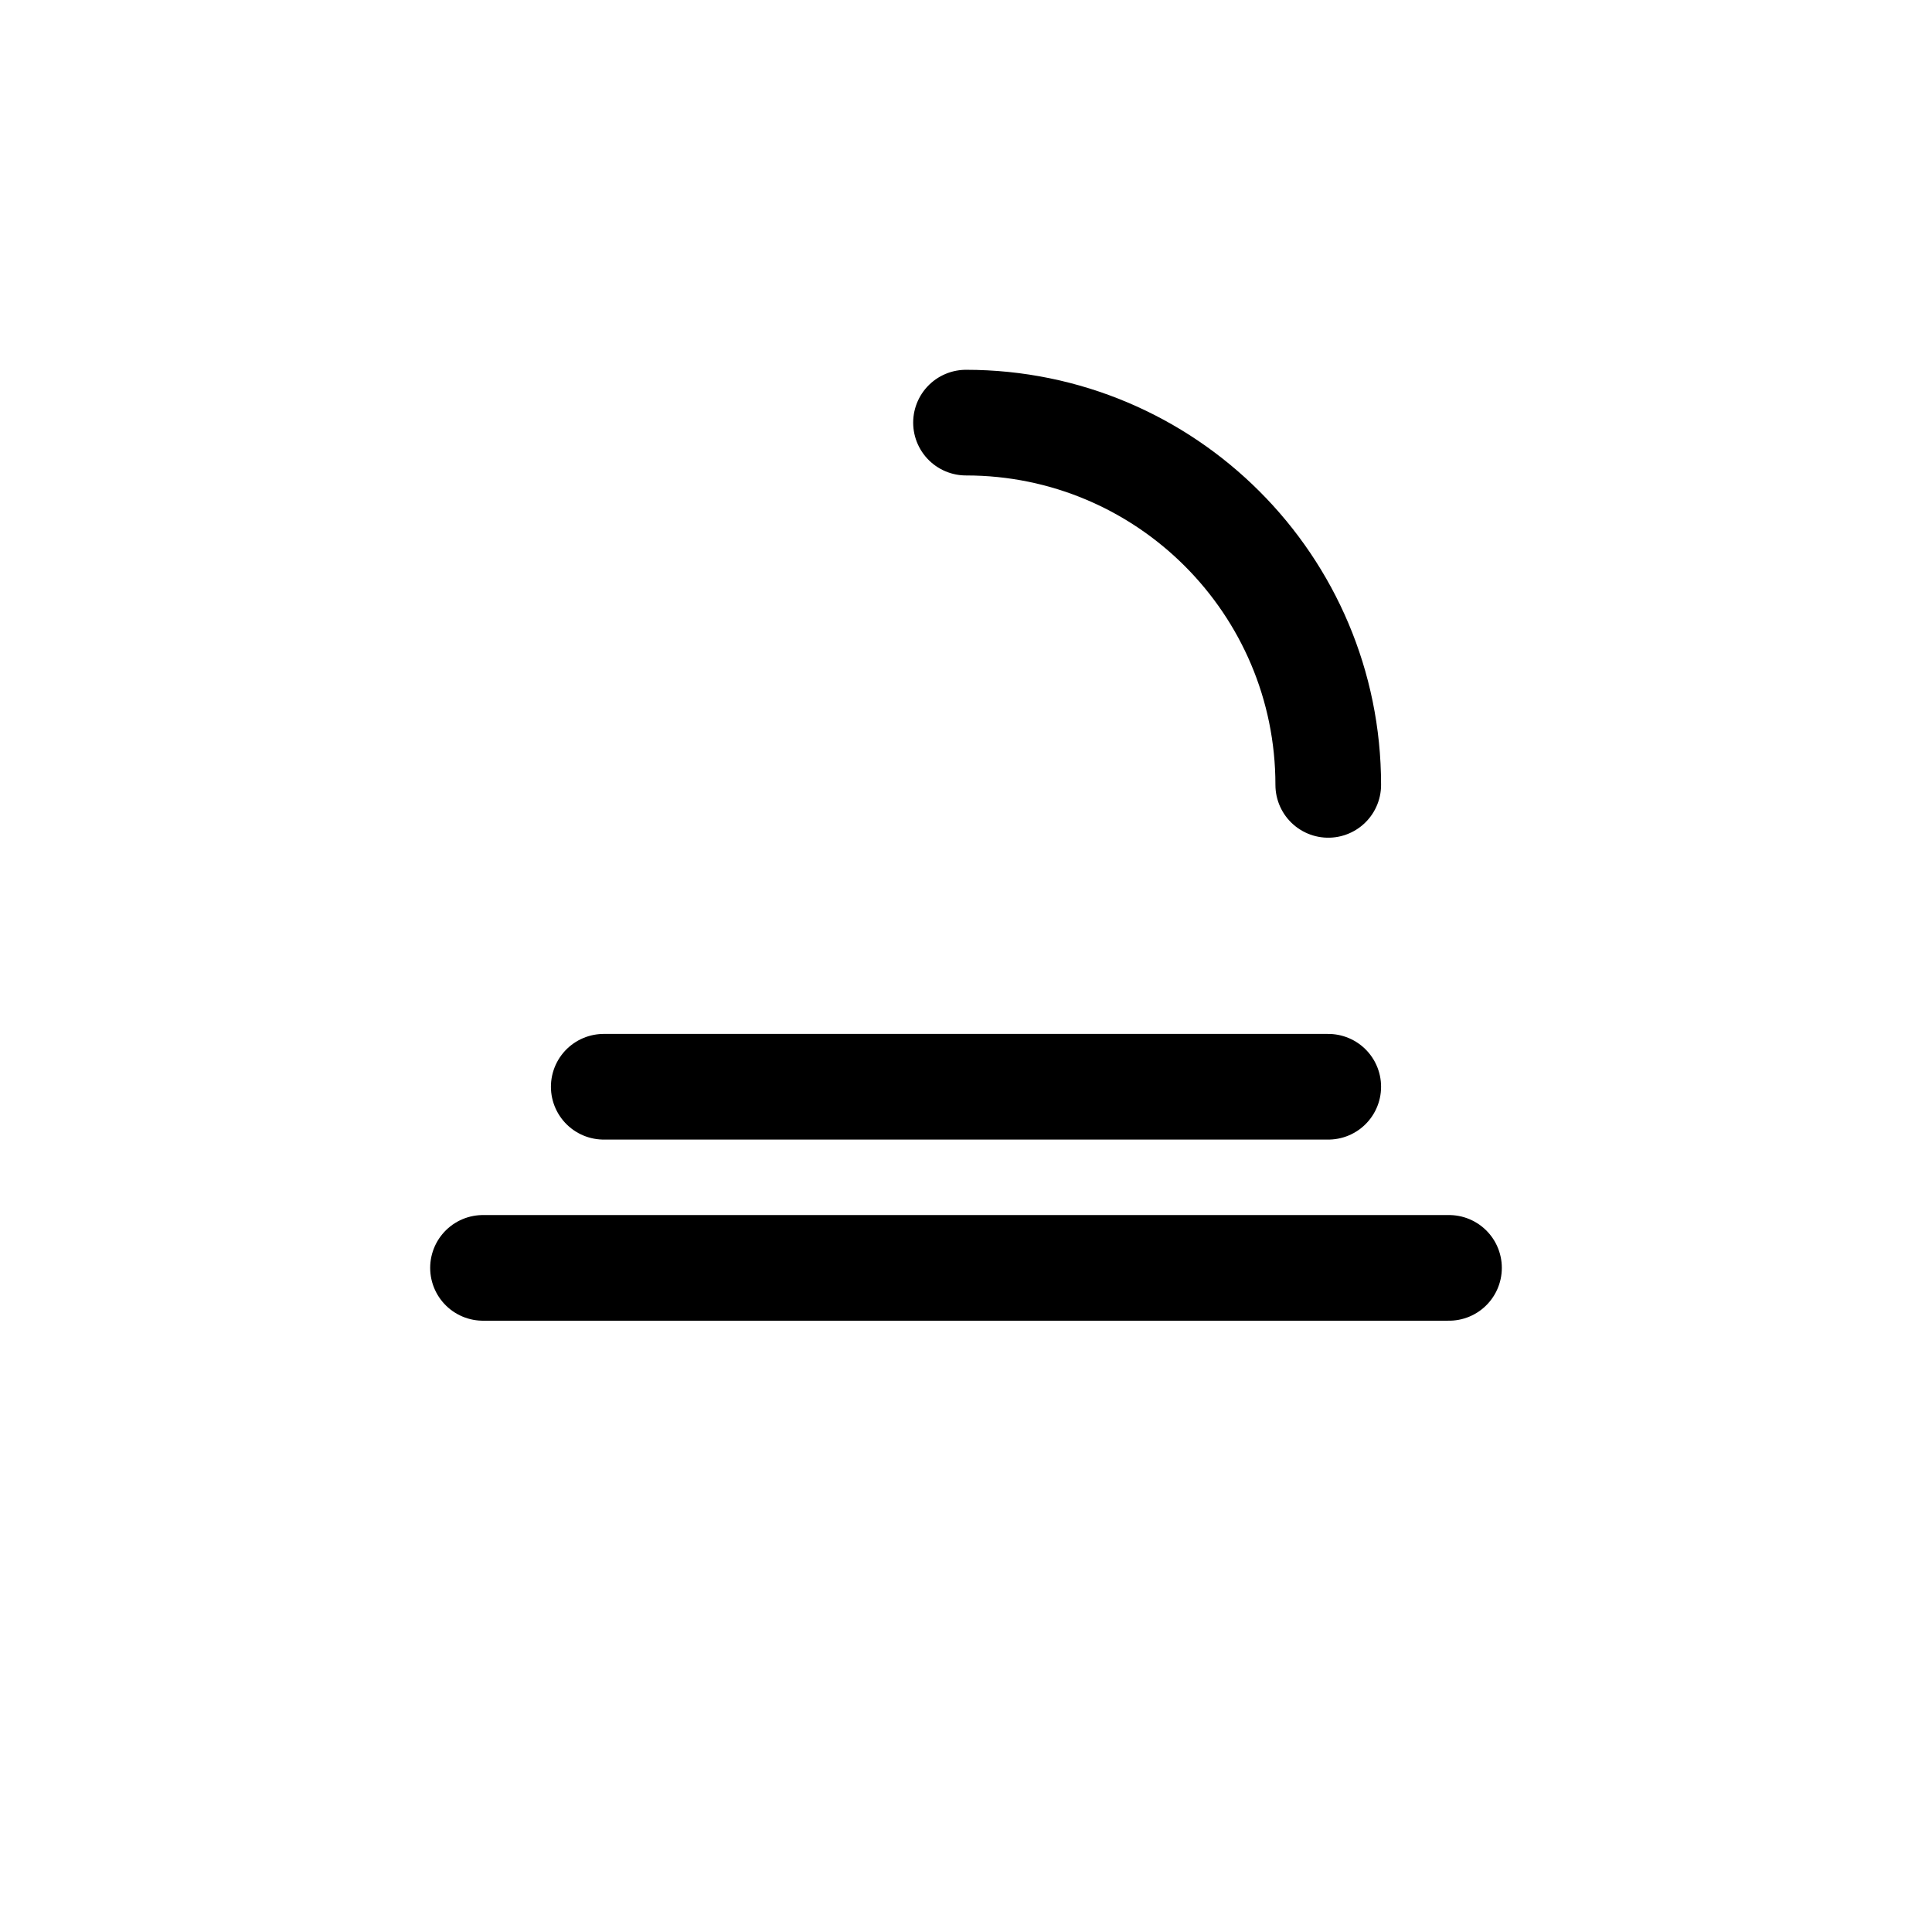
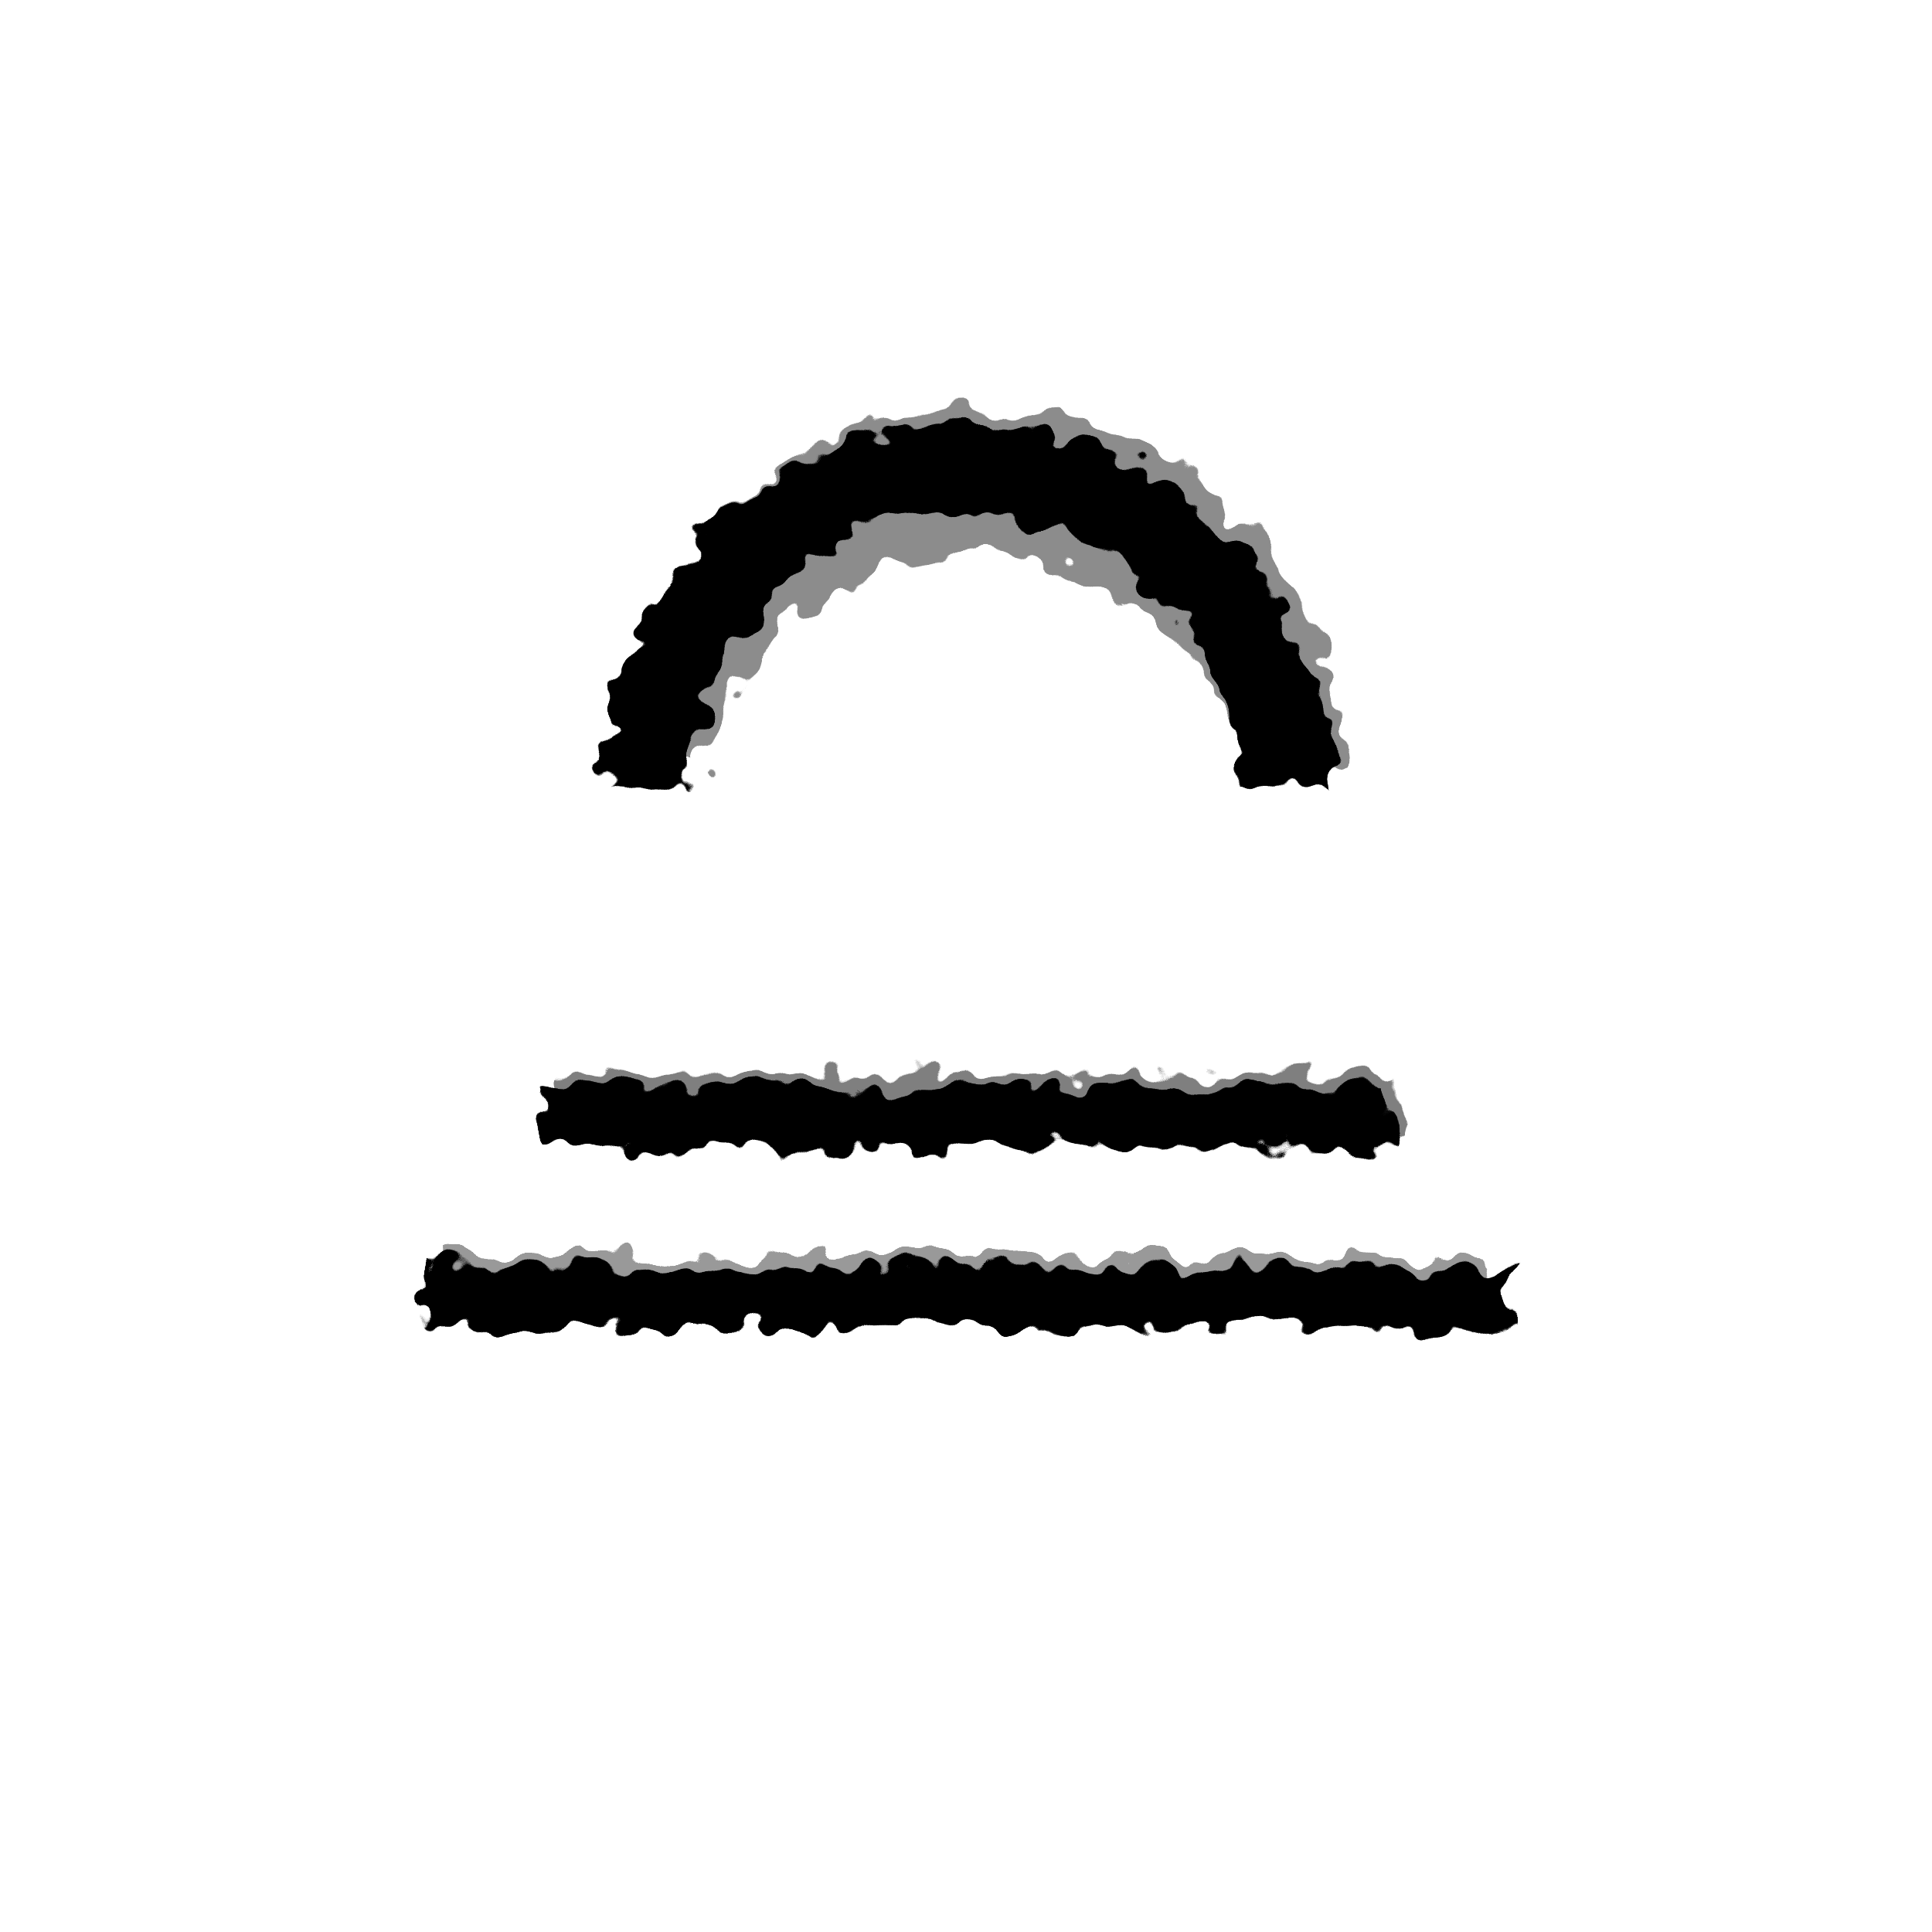
- <svg xmlns="http://www.w3.org/2000/svg" viewBox="0 0 64 64" stroke="currentColor" stroke-width="3.5" stroke-linecap="round" stroke-linejoin="round" fill="none">
-   <path d="M32 14a12 12 0 0 1 12 12" />
-   <path d="M20 36h24" />
-   <path d="M16 42h32" />
+ <svg xmlns="http://www.w3.org/2000/svg" viewBox="0 0 64 64" fill="currentColor">
+   <defs>
+     <filter id="roughen">
+       <feTurbulence type="fractalNoise" baseFrequency="0.9" numOctaves="2" seed="3" result="noise" />
+       <feDisplacementMap in="SourceGraphic" in2="noise" scale="1.6" xChannelSelector="R" yChannelSelector="G" />
+     </filter>
+   </defs>
+   <g filter="url(#roughen)">
+     <path d="       M20 26       A12 12 0 0 1 44 26       L41 26       A9 9 0 0 0 23 26       Z" />
+     <path d="       M20.5 25.5       A12 12 0 0 1 44.5 25.5       L41.2 25.5       A9.2 9.2 0 0 0 23.3 25.5       Z" opacity="0.45" />
+   </g>
+   <g filter="url(#roughen)">
+     <path d="M18 36 H46 V38 H18 Z" />
+     <path d="M18.6 35.6 H46.4 V37.6 H18.6 Z" opacity="0.5" />
+     <path d="M14 42 H50 V44 H14 Z" />
+     <path d="M14.8 41.6 H49.2 V43.6 H14.8 Z" opacity="0.4" />
+   </g>
</svg>
